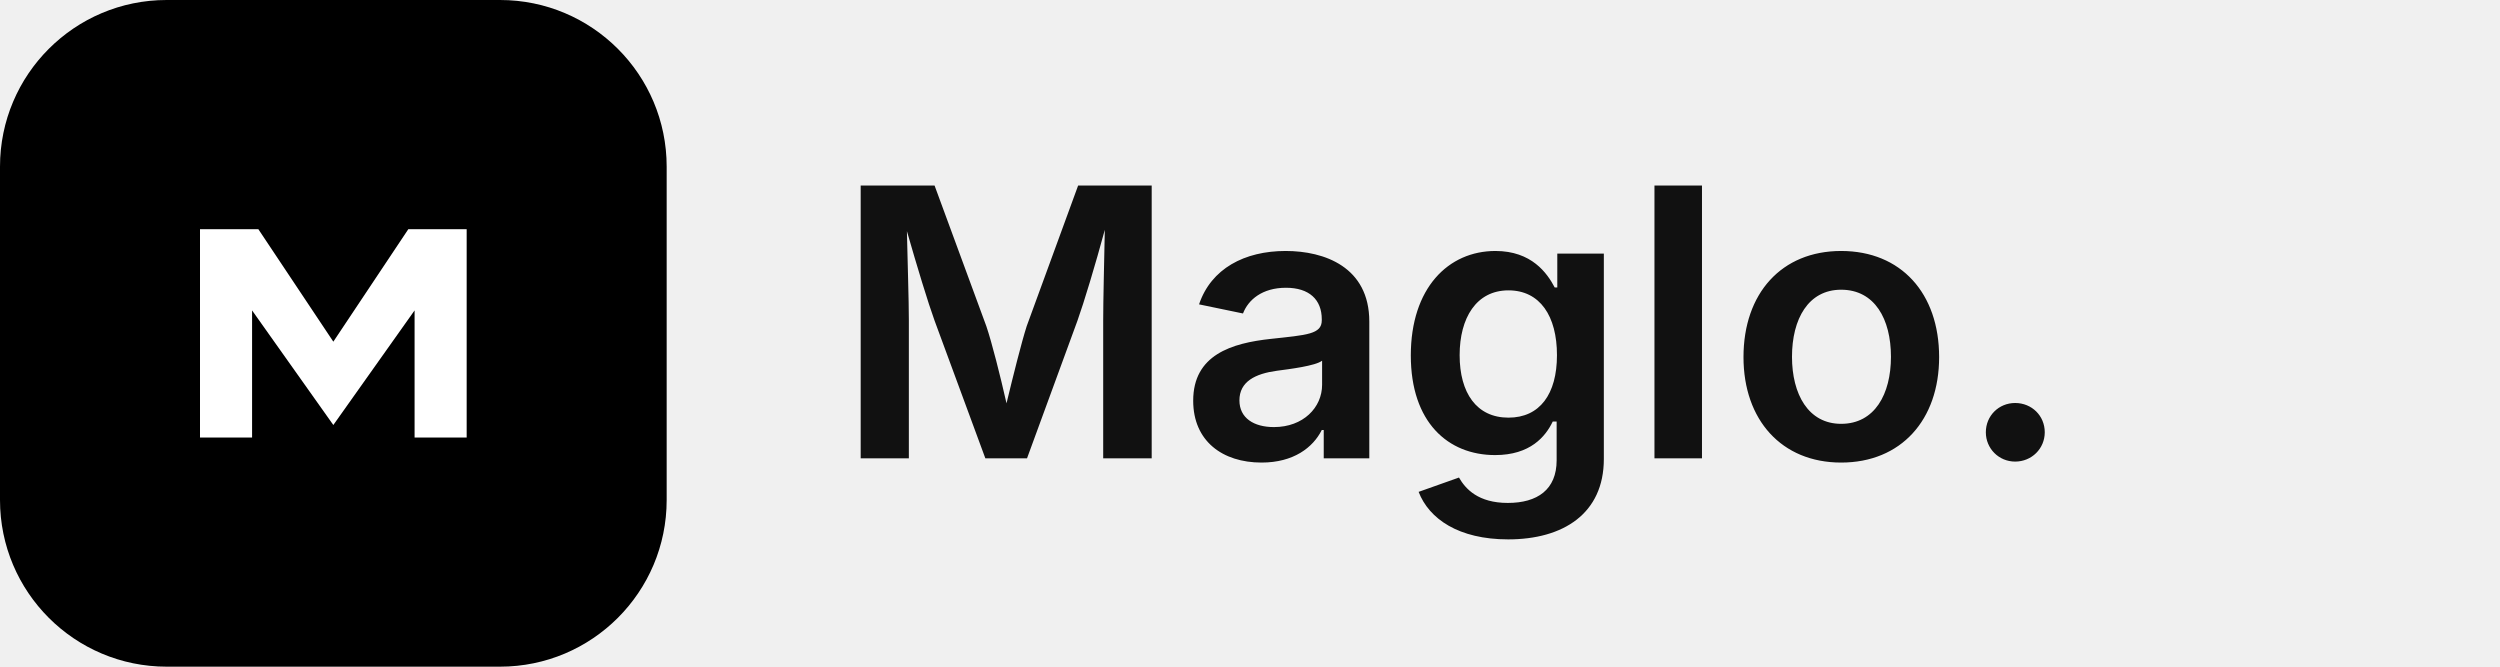
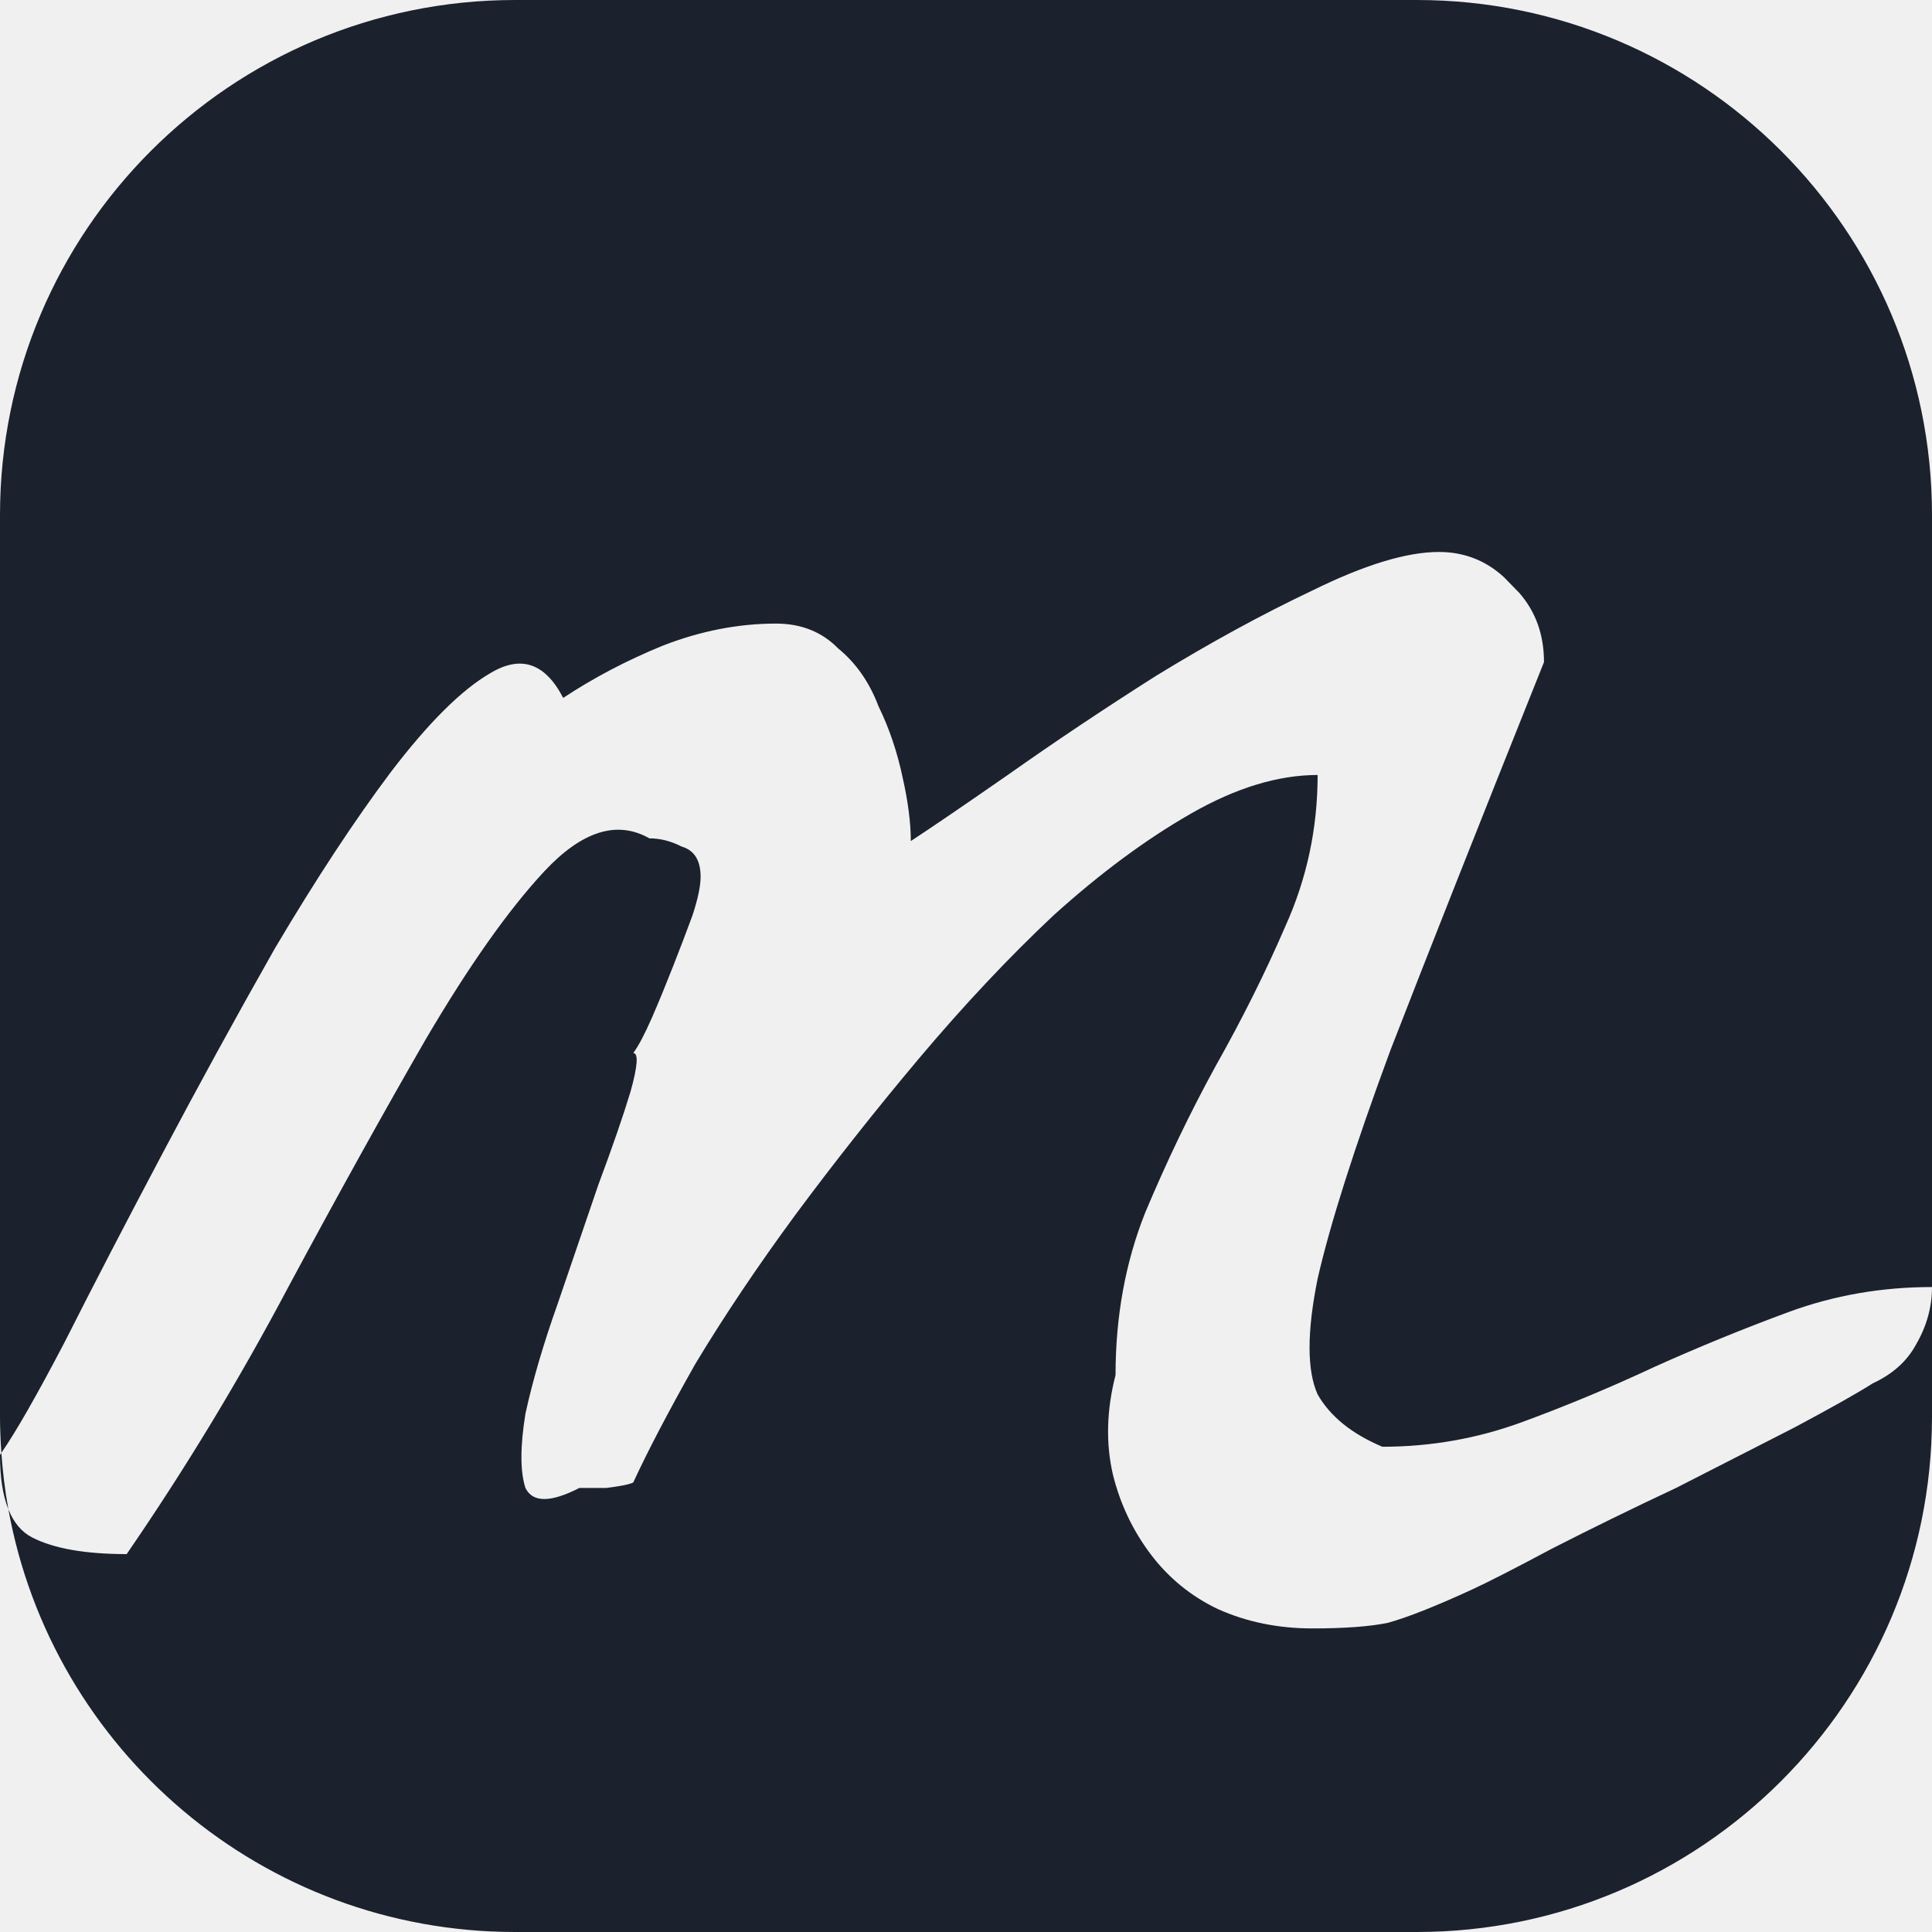
- <svg xmlns="http://www.w3.org/2000/svg" width="120" height="32" viewBox="0 0 120 32" fill="none">
-   <rect width="32" height="32" rx="8" fill="black" />
-   <path d="M9.6 21V11H12.4L16 16.4L19.6 11H22.4V21H19.9V14.9L16 20.4L12.1 14.9V21H9.6Z" fill="white" />
-   <text x="40" y="22" font-family="Inter, sans-serif" font-size="18" font-weight="600" fill="#111111">
-     Maglo.
-   </text>
+ <svg xmlns="http://www.w3.org/2000/svg" width="30" height="30" viewBox="0 0 30 30" fill="none">
+   <path d="M22 0C26.418 0 30 3.582 30 8V22C30 26.418 26.418 30 22 30H8C4.072 30 0.807 27.169 0.13 23.436C0.214 23.645 0.337 23.791 0.502 23.875C0.837 24.046 1.325 24.132 1.967 24.132C2.887 22.793 3.723 21.41 4.477 19.985C5.258 18.532 5.97 17.249 6.611 16.138C7.281 14.998 7.894 14.129 8.452 13.53C9.038 12.903 9.582 12.733 10.084 13.018C10.251 13.018 10.419 13.06 10.586 13.146C10.781 13.203 10.879 13.359 10.879 13.615C10.879 13.758 10.837 13.957 10.753 14.214C10.669 14.442 10.572 14.698 10.46 14.983C10.348 15.268 10.238 15.539 10.126 15.796C10.014 16.052 9.917 16.238 9.833 16.352C9.916 16.352 9.902 16.552 9.791 16.95C9.679 17.321 9.512 17.805 9.289 18.403C9.094 18.973 8.884 19.586 8.661 20.241C8.438 20.868 8.271 21.438 8.159 21.951C8.076 22.464 8.076 22.849 8.159 23.105C8.271 23.334 8.55 23.334 8.996 23.105H9.414C9.637 23.077 9.777 23.049 9.833 23.02C10.056 22.536 10.377 21.923 10.795 21.182C11.241 20.441 11.757 19.672 12.343 18.874C12.956 18.048 13.598 17.235 14.268 16.438C14.965 15.611 15.662 14.869 16.359 14.214C17.085 13.558 17.797 13.032 18.494 12.633C19.191 12.234 19.846 12.034 20.46 12.034C20.46 12.861 20.293 13.644 19.958 14.385C19.651 15.097 19.288 15.825 18.87 16.565C18.48 17.278 18.117 18.033 17.782 18.831C17.476 19.6 17.322 20.441 17.322 21.352C17.183 21.894 17.169 22.407 17.28 22.892C17.392 23.348 17.587 23.761 17.866 24.132C18.145 24.502 18.494 24.787 18.912 24.986C19.358 25.186 19.847 25.286 20.377 25.286C20.879 25.286 21.269 25.257 21.548 25.2C21.855 25.115 22.287 24.944 22.845 24.688C23.096 24.573 23.515 24.359 24.101 24.046C24.714 23.733 25.356 23.419 26.025 23.105C26.695 22.764 27.308 22.45 27.866 22.165C28.452 21.852 28.856 21.624 29.079 21.481C29.386 21.339 29.61 21.139 29.749 20.883C29.916 20.598 30 20.299 30 19.985C29.219 19.985 28.48 20.114 27.782 20.37C27.085 20.627 26.388 20.911 25.69 21.225C25.021 21.538 24.338 21.824 23.641 22.08C22.943 22.337 22.218 22.465 21.465 22.465C20.991 22.265 20.655 21.994 20.46 21.652C20.293 21.282 20.293 20.683 20.46 19.856C20.655 19.002 21.032 17.819 21.59 16.309C22.176 14.798 22.971 12.789 23.975 10.281C23.975 9.857 23.847 9.499 23.591 9.206L23.355 8.964C23.071 8.702 22.733 8.571 22.343 8.571C21.841 8.571 21.186 8.771 20.377 9.17C19.596 9.54 18.787 9.982 17.95 10.495C17.141 11.008 16.374 11.521 15.648 12.034C14.951 12.518 14.449 12.86 14.143 13.06C14.143 12.775 14.1 12.447 14.017 12.077C13.933 11.678 13.808 11.308 13.641 10.966C13.501 10.595 13.292 10.295 13.013 10.067C12.762 9.811 12.44 9.683 12.05 9.683C11.464 9.683 10.879 9.797 10.293 10.025C9.735 10.253 9.219 10.524 8.745 10.837C8.466 10.296 8.089 10.167 7.615 10.452C7.169 10.709 6.653 11.222 6.067 11.991C5.51 12.732 4.909 13.645 4.268 14.727C3.654 15.81 3.069 16.879 2.511 17.934C1.953 18.988 1.45 19.956 1.004 20.84C0.572 21.666 0.244 22.239 0.021 22.56C0.009 22.375 9.60329e-09 22.188 0 22V8C0 3.582 3.582 2.2549e-07 8 0H22ZM0.021 22.56C0.042 22.857 0.078 23.149 0.13 23.436C0.043 23.221 5.67017e-06 22.94 0 22.593C0.007 22.582 0.014 22.571 0.021 22.56Z" fill="#1B212D" />
</svg>
